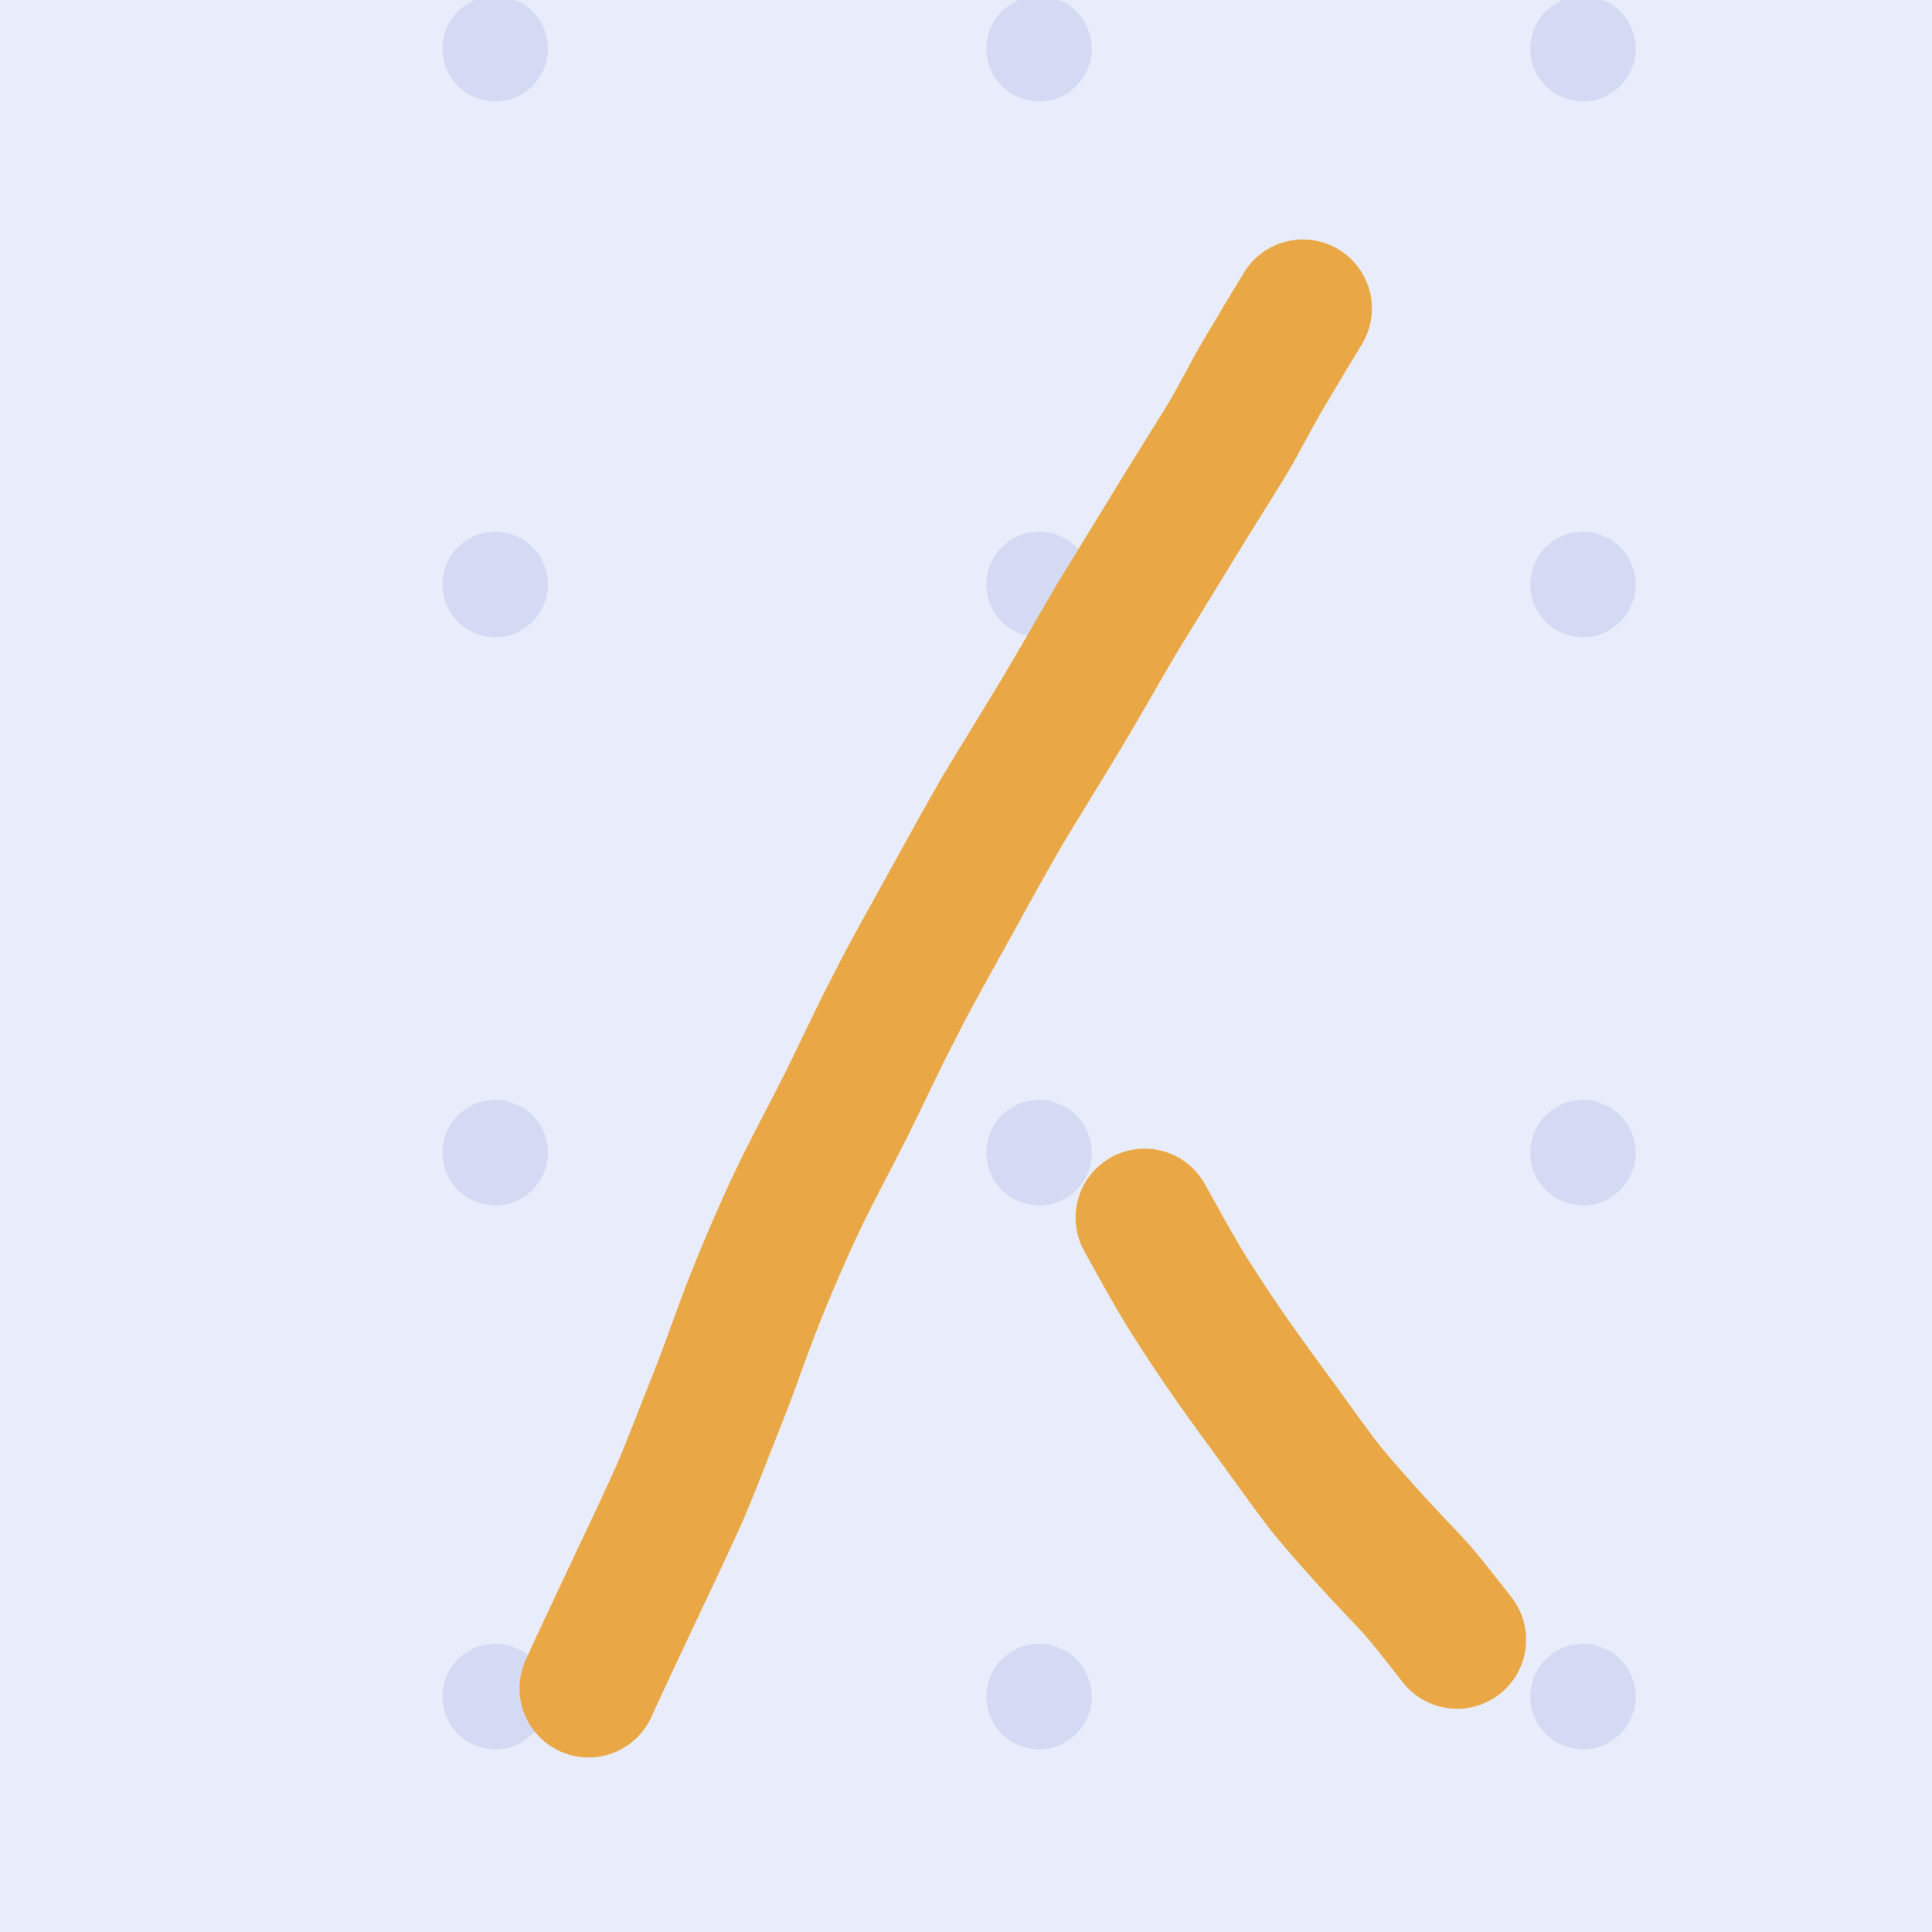
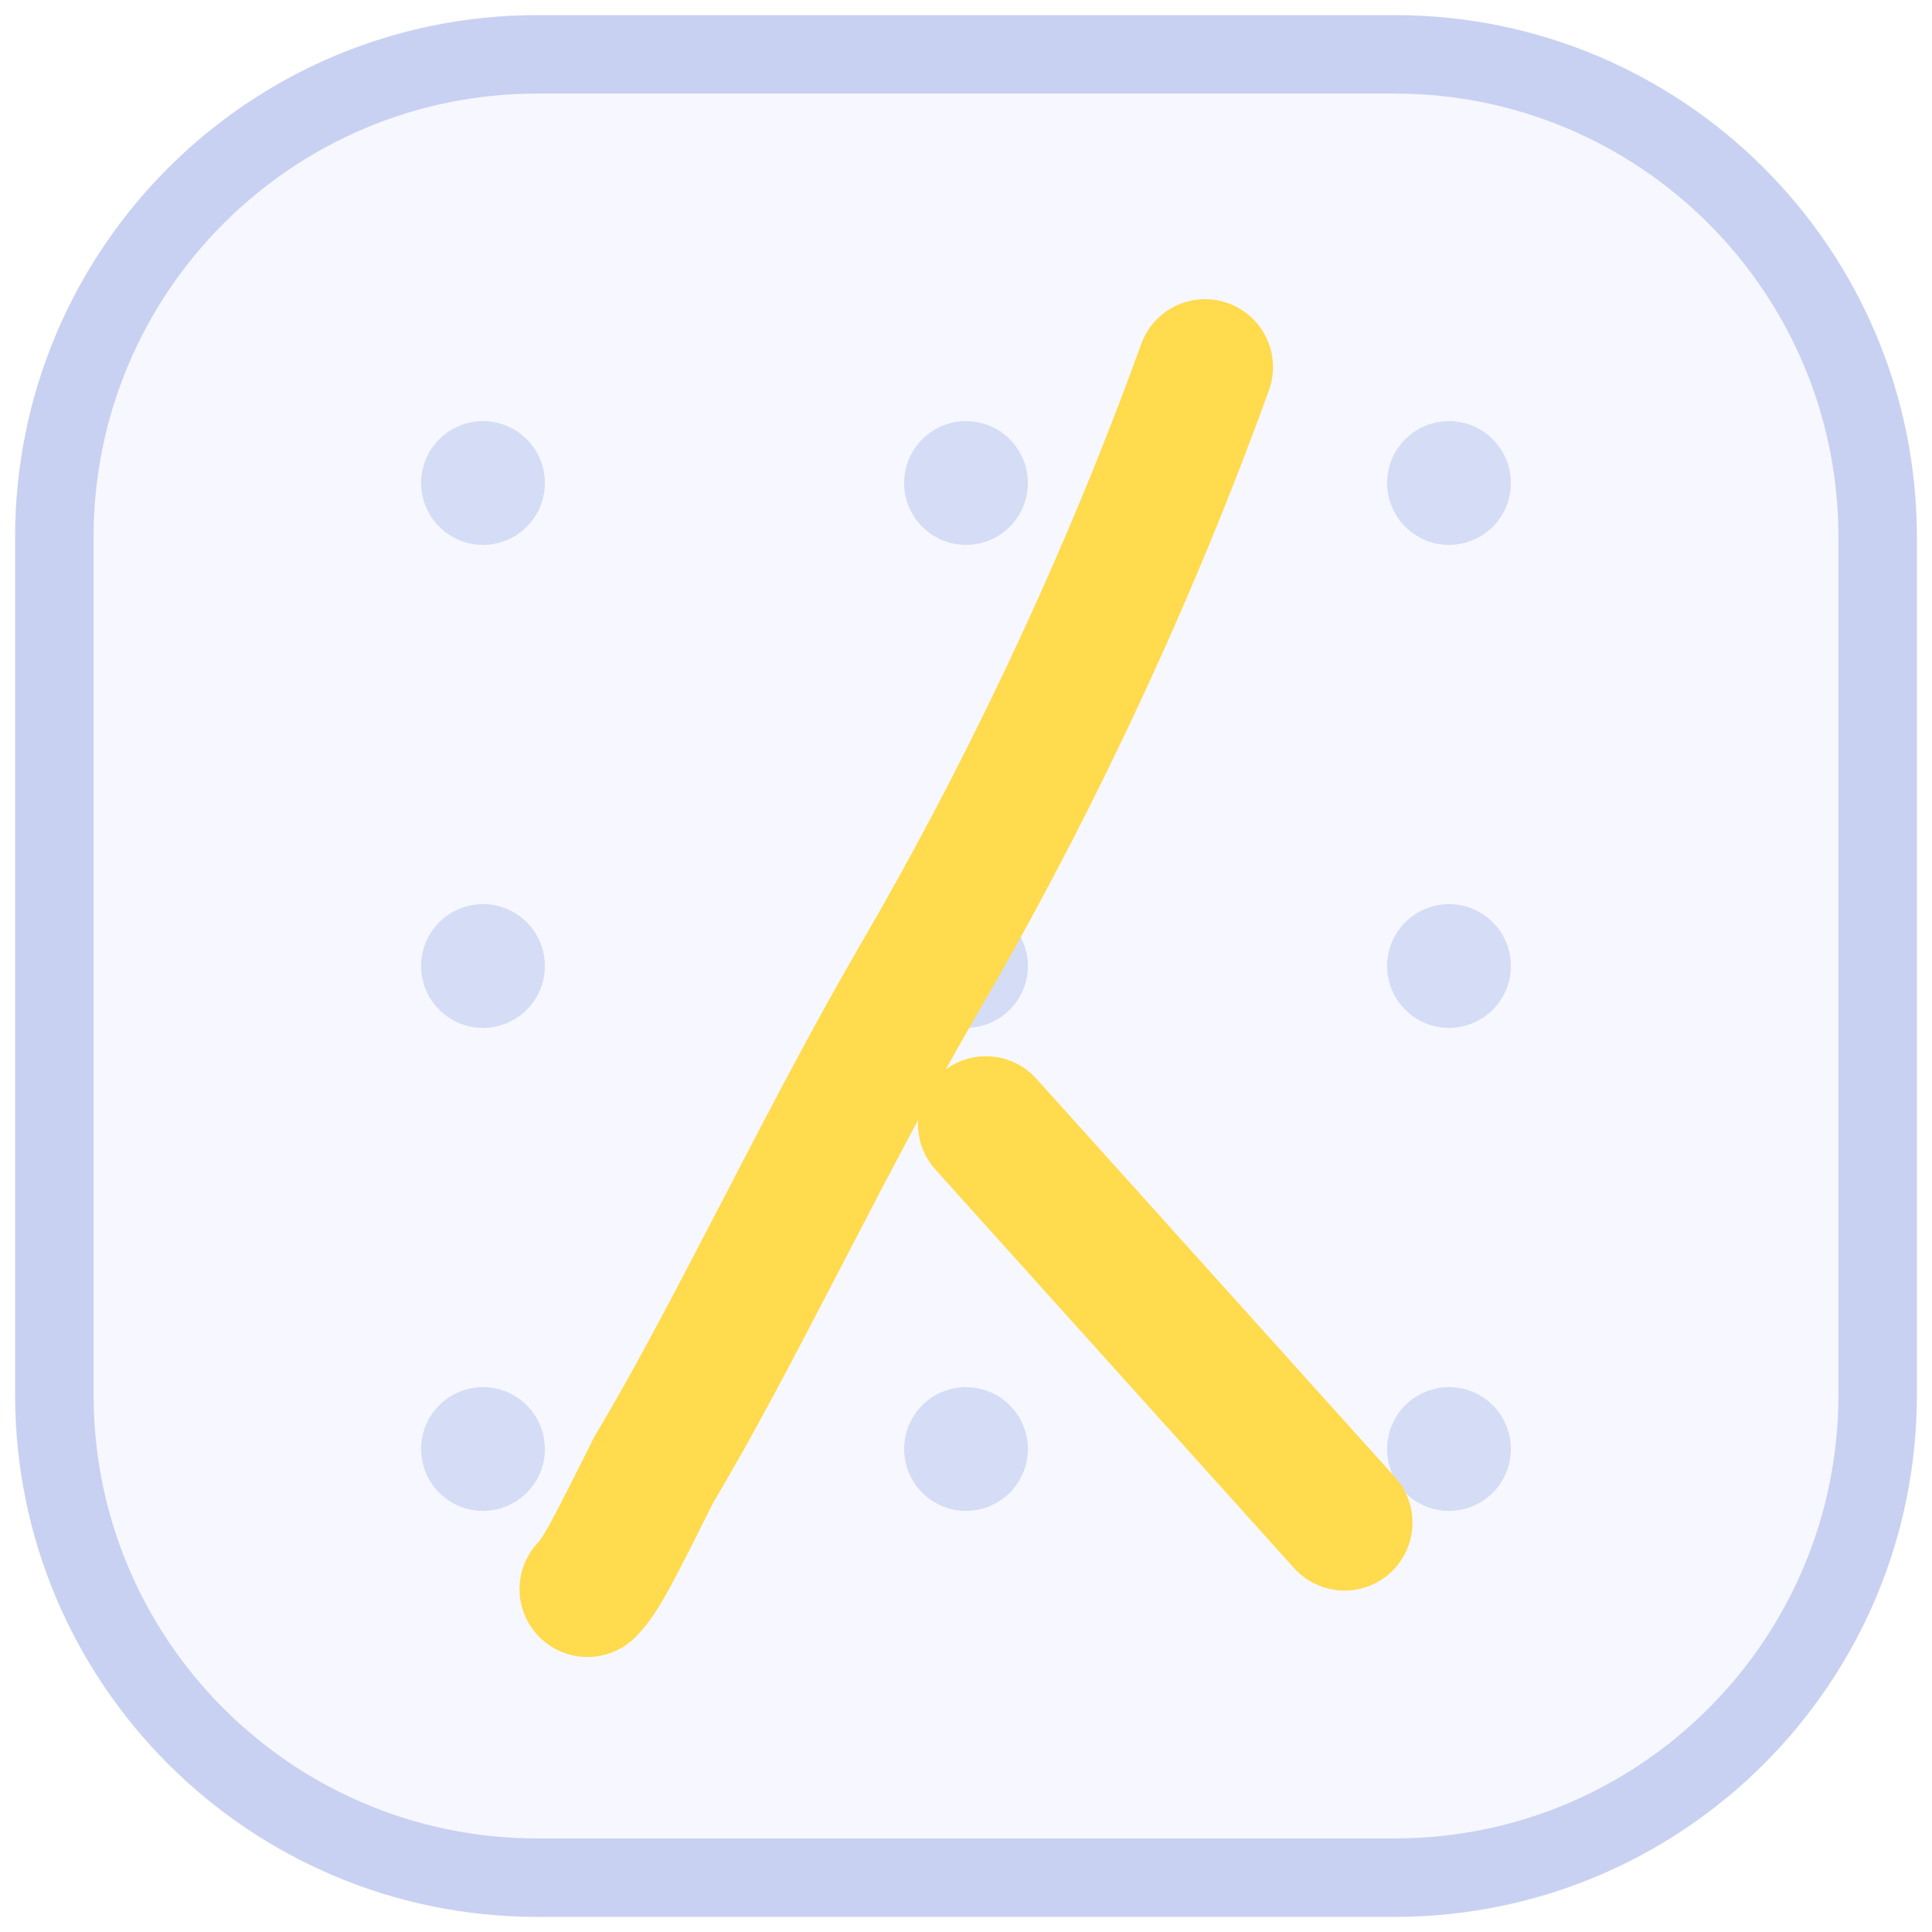
- <svg xmlns="http://www.w3.org/2000/svg" viewBox="0 0 238 238">
-   <rect width="238" height="238" fill="#E9EDFB" />
-   <g fill="#D4DAF4">
-     <circle cx="61" cy="6" r="6.5" />
-     <circle cx="61" cy="72" r="6.5" />
-     <circle cx="61" cy="142" r="6.5" />
-     <circle cx="61" cy="209" r="6.5" />
-     <circle cx="128" cy="6" r="6.5" />
-     <circle cx="128" cy="72" r="6.5" />
-     <circle cx="128" cy="142" r="6.5" />
-     <circle cx="128" cy="209" r="6.5" />
-     <circle cx="195" cy="6" r="6.5" />
-     <circle cx="195" cy="72" r="6.5" />
-     <circle cx="195" cy="142" r="6.5" />
-     <circle cx="195" cy="209" r="6.5" />
+ <svg xmlns="http://www.w3.org/2000/svg" viewBox="0 0 64 64">
+   <defs>
+     <clipPath id="box">
+       <rect x="3.4" y="3.4" width="57.2" height="57.2" rx="14.2" />
+     </clipPath>
+   </defs>
+   <rect x="1.8" y="1.8" width="60.4" height="60.4" rx="16" fill="#F7F8FF" stroke="#C9D1F2" stroke-width="2.6" />
+   <g clip-path="url(#box)" fill="#D5DCF6">
+     <circle cx="16" cy="16" r="2.05" />
+     <circle cx="16" cy="32" r="2.05" />
+     <circle cx="16" cy="48" r="2.05" />
+     <circle cx="32" cy="16" r="2.05" />
+     <circle cx="32" cy="32" r="2.05" />
+     <circle cx="32" cy="48" r="2.05" />
+     <circle cx="48" cy="16" r="2.05" />
+     <circle cx="48" cy="32" r="2.05" />
+     <circle cx="48" cy="48" r="2.05" />
  </g>
-   <g fill="none" stroke="#E9A845" stroke-width="17" stroke-linecap="round" stroke-linejoin="round">
-     <path d="M 160.5 38.0 C 159.7 39.3 157.3 43.3 155.7 46.0 C 154.1 48.7 152.8 51.4 151.0 54.4 C 149.1 57.5 147.0 60.8 144.8 64.4 C 142.6 68.0 140.1 72.1 137.7 76.0 C 135.4 79.9 133.1 84.0 130.7 88.0 C 128.3 92.0 125.8 96.0 123.4 100.0 C 121.1 104.0 118.9 108.0 116.7 112.0 C 114.5 116.0 112.2 120.0 110.2 124.0 C 108.1 128.0 106.3 132.0 104.3 136.0 C 102.3 140.0 100.1 144.0 98.2 148.0 C 96.3 152.0 94.6 156.0 93.0 160.0 C 91.4 164.0 90.1 168.0 88.5 172.0 C 86.9 176.0 85.4 180.0 83.7 184.0 C 81.9 188.0 80.0 192.0 78.1 196.0 C 76.2 200.0 73.4 206.0 72.5 208.0" />
-     <path d="M 141.0 150.0 C 141.9 151.6 144.6 156.6 146.5 159.6 C 148.4 162.6 150.2 165.3 152.1 168.0 C 154.0 170.7 156.0 173.4 157.9 176.0 C 159.8 178.6 161.6 181.2 163.5 183.6 C 165.4 185.9 167.2 187.9 169.1 190.0 C 171.0 192.1 172.9 194.0 174.7 196.0 C 176.4 198.0 178.7 201.0 179.5 202.0" />
+   <g clip-path="url(#box)" fill="none" stroke="#FFDB4D" stroke-width="4.5" stroke-linecap="round" stroke-linejoin="round">
+     <path d="M 39.92 12.16 C 37.06 20.08 33.54 27.12 30.46 32.40 C 27.38 37.68 24.30 44.28 21.66 48.68 C 20.34 51.32 19.90 52.20 19.46 52.64" />
+     <path d="M 32.66 37.24 C 36.62 41.64 40.58 46.04 44.54 50.44" />
  </g>
</svg>
